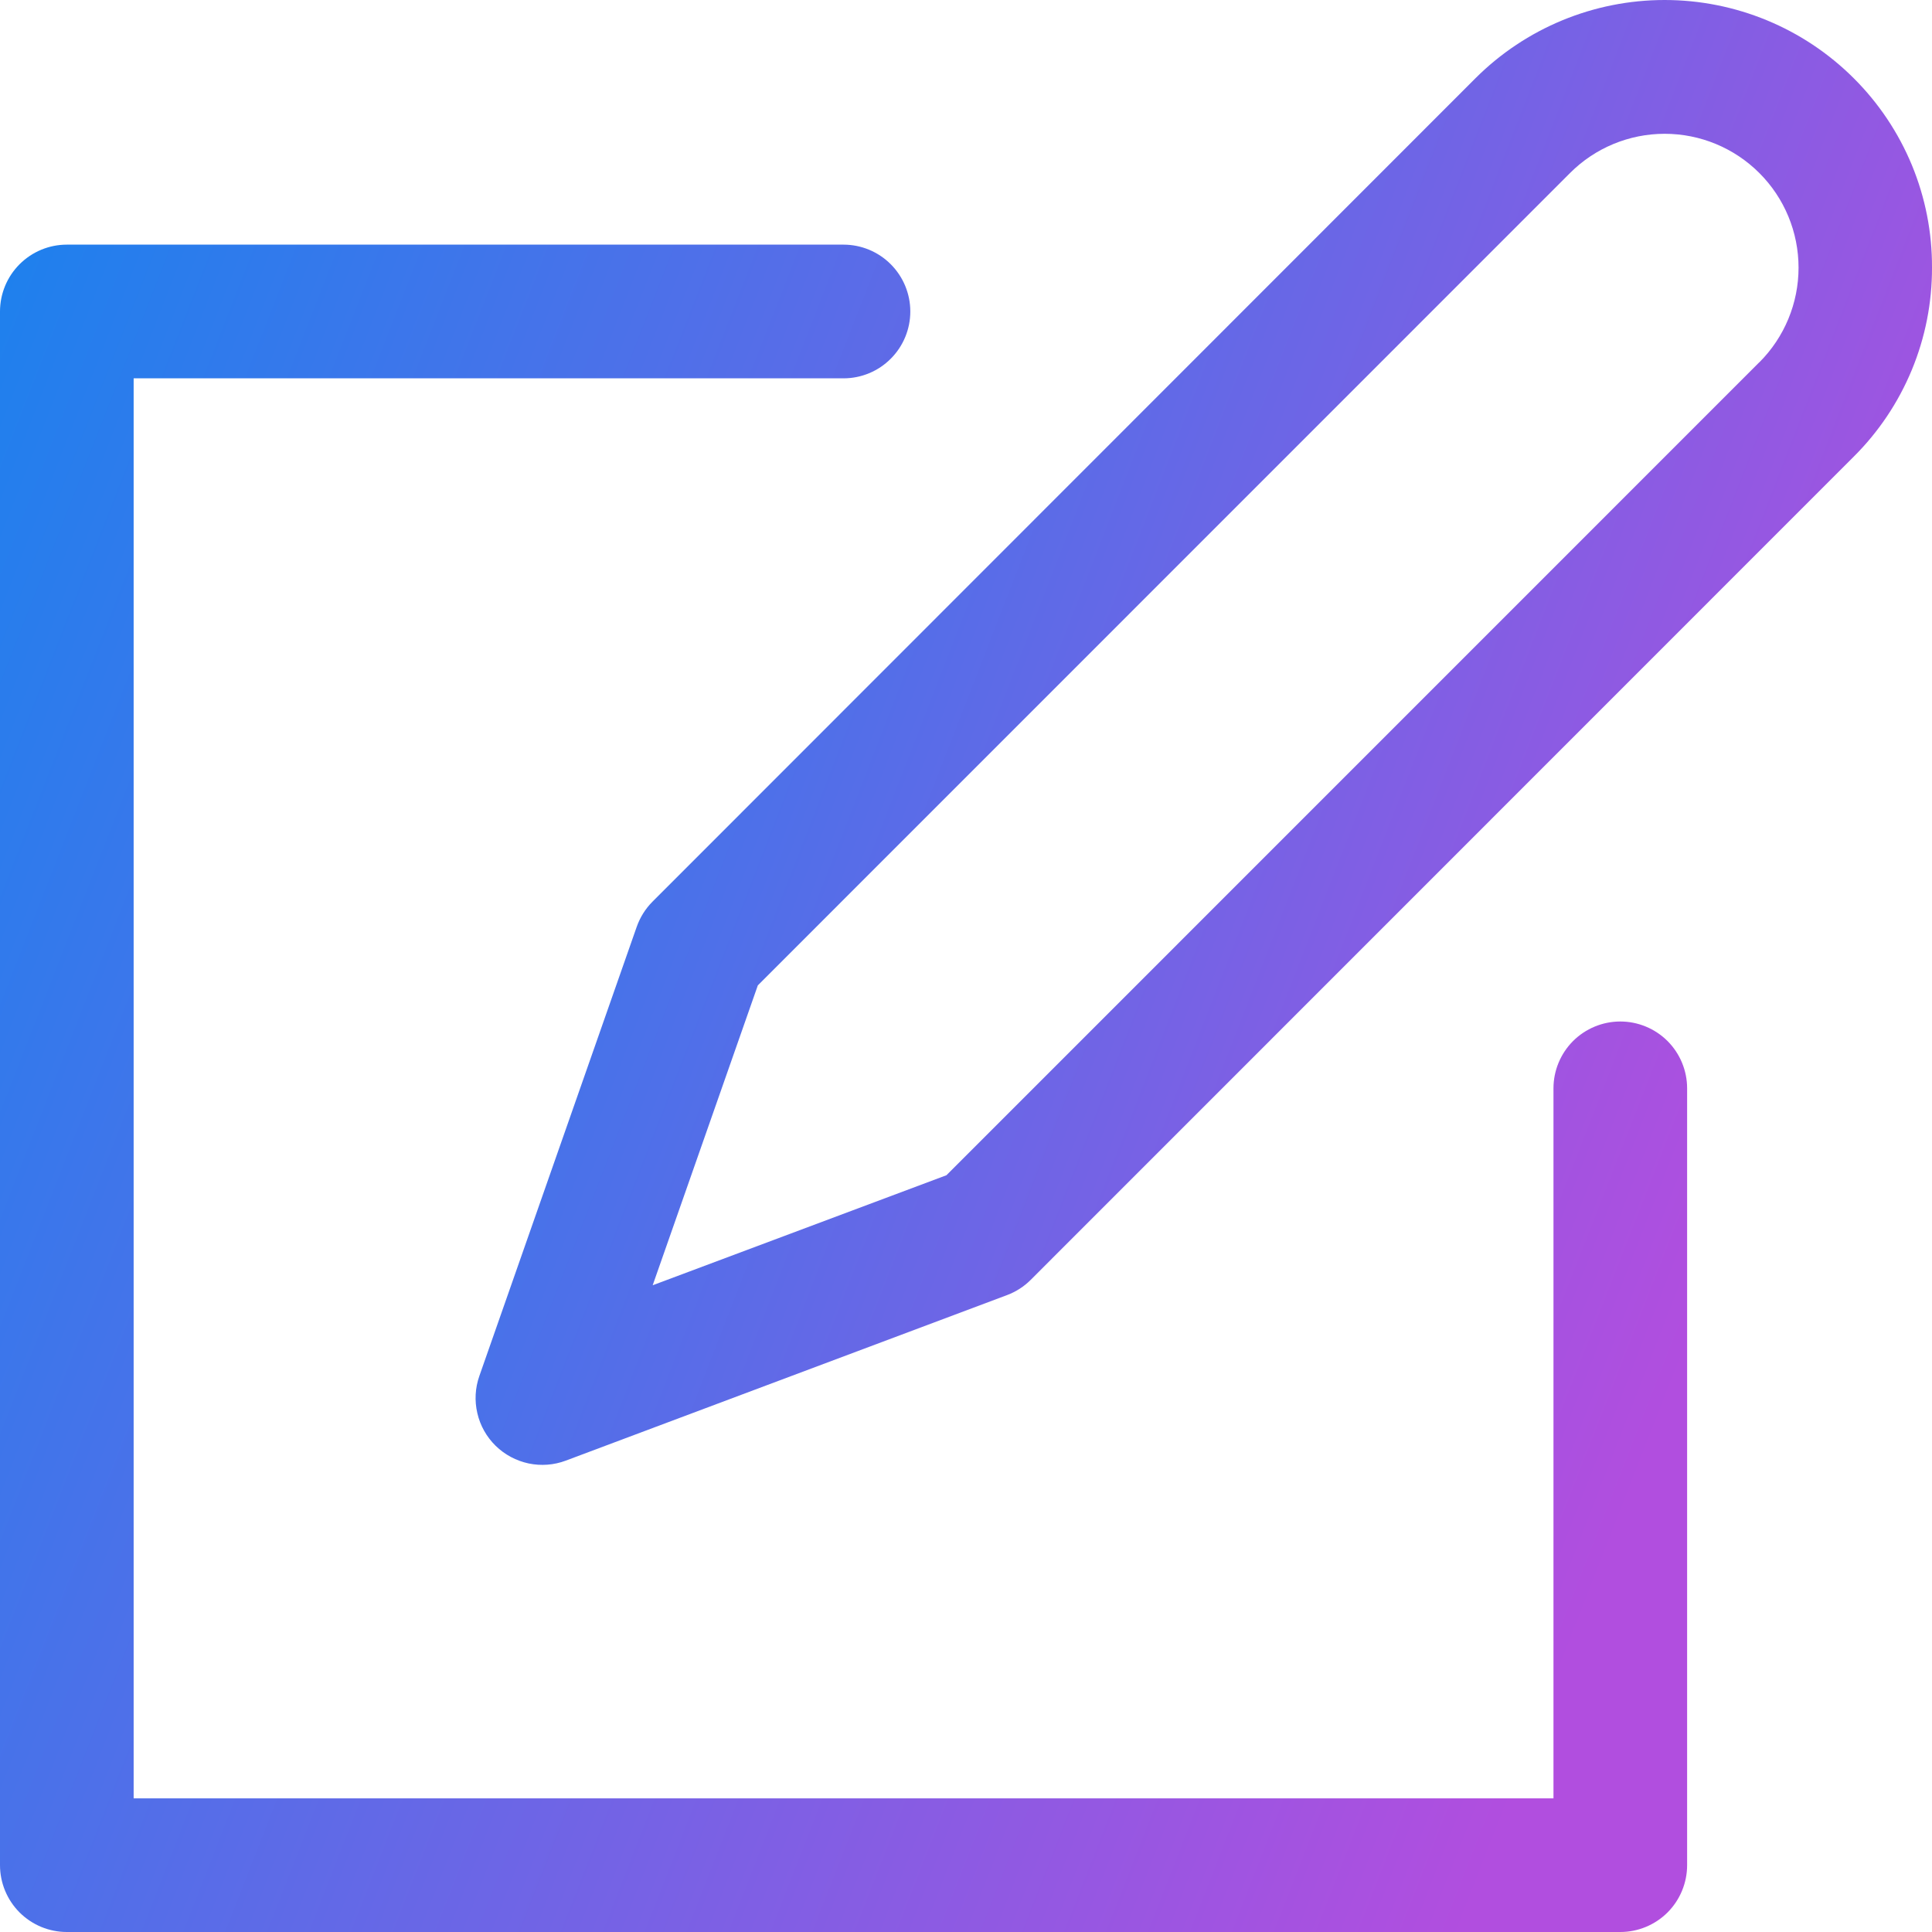
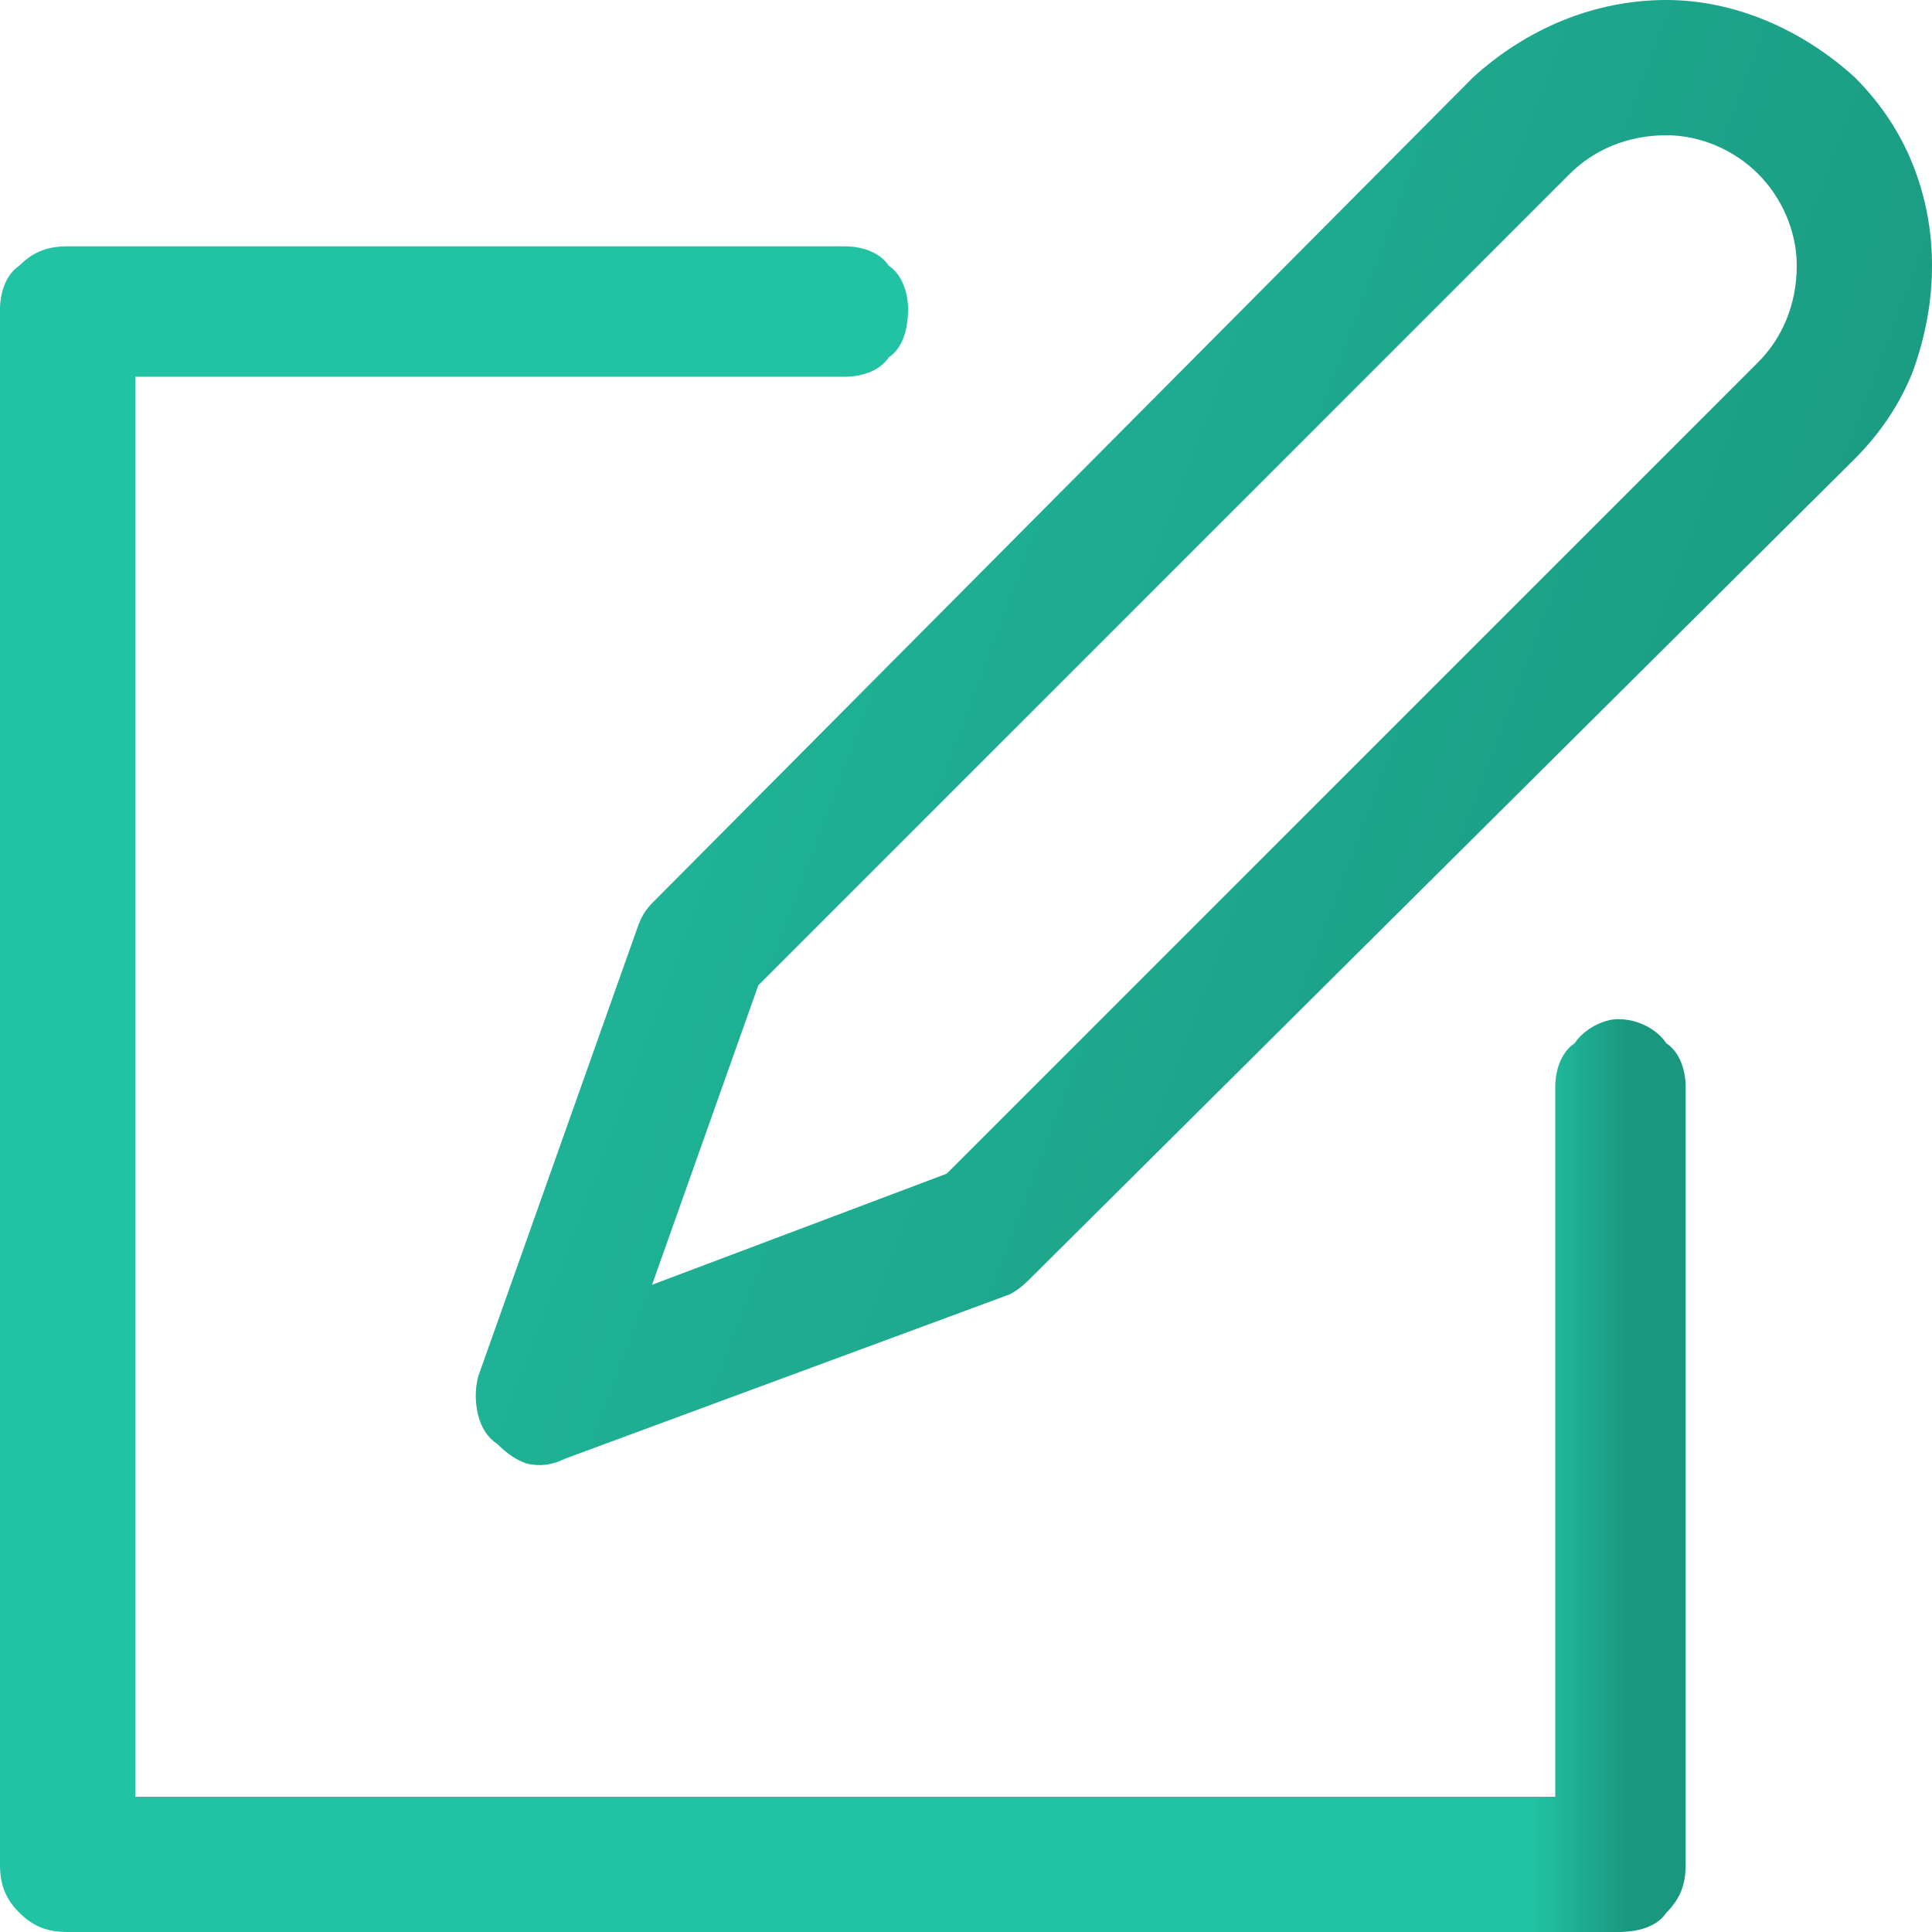
- <svg xmlns="http://www.w3.org/2000/svg" width="40" height="40" viewBox="0 0 40 40" fill="none">
-   <path d="M40 5.539C40.003 4.811 39.861 4.09 39.583 3.417C39.304 2.744 38.895 2.133 38.379 1.619C37.34 0.582 35.932 0 34.464 0C32.996 0 31.588 0.582 30.549 1.619L13.51 18.667C13.362 18.815 13.25 18.995 13.181 19.193L9.925 28.487C9.837 28.735 9.823 29.003 9.883 29.259C9.942 29.516 10.074 29.75 10.262 29.934C10.45 30.118 10.687 30.244 10.944 30.299C11.202 30.353 11.47 30.333 11.716 30.24L20.854 26.812C21.036 26.743 21.202 26.636 21.34 26.498L38.379 9.455C38.895 8.942 39.303 8.332 39.582 7.659C39.86 6.987 40.002 6.267 40 5.539ZM36.426 7.499L19.595 24.332L13.513 26.61L15.69 20.401L32.506 3.582C33.025 3.062 33.73 2.77 34.465 2.77C35.2 2.77 35.905 3.062 36.425 3.582C36.945 4.101 37.237 4.806 37.237 5.542C37.237 6.277 36.945 6.982 36.425 7.502L36.426 7.499Z" fill="url(#paint0_linear_4042_104)" />
-   <path d="M1.383 40H33.547C33.913 40 34.265 39.854 34.525 39.595C34.784 39.335 34.93 38.983 34.93 38.616V22.533C34.93 22.166 34.784 21.814 34.525 21.554C34.265 21.295 33.913 21.149 33.547 21.149C33.18 21.149 32.828 21.295 32.568 21.554C32.309 21.814 32.163 22.166 32.163 22.533V37.233H2.767V7.833H17.464C17.831 7.833 18.183 7.687 18.442 7.427C18.701 7.168 18.847 6.816 18.847 6.449C18.847 6.082 18.701 5.73 18.442 5.471C18.183 5.211 17.831 5.065 17.464 5.065H1.383C1.016 5.065 0.665 5.211 0.405 5.471C0.146 5.73 0 6.082 0 6.449V38.616C0 38.983 0.146 39.335 0.405 39.595C0.665 39.854 1.016 40 1.383 40Z" fill="url(#paint1_linear_4042_104)" />
+ <svg xmlns="http://www.w3.org/2000/svg" version="1.2" viewBox="0 0 40 40" width="40" height="40">
  <defs>
-     <linearGradient id="paint0_linear_4042_104" x1="2.773" y1="1.935" x2="41.219" y2="16.871" gradientUnits="userSpaceOnUse">
-       <stop stop-color="#0589F0" />
-       <stop offset="1" stop-color="#B14EDF" />
+     <linearGradient id="P" gradientUnits="userSpaceOnUse" />
+     <linearGradient id="g1" x2="1" href="#P" gradientTransform="matrix(38.446,14.936,-27.157,69.902,2.773,1.935)">
+       <stop stop-color="#22c3a4" />
+       <stop offset="1" stop-color="#1a987f" />
    </linearGradient>
-     <linearGradient id="paint1_linear_4042_104" x1="-8.194" y1="7.294" x2="36.276" y2="24.668" gradientUnits="userSpaceOnUse">
-       <stop stop-color="#0589F0" />
-       <stop offset="1" stop-color="#B14EDF" />
+     <linearGradient id="g2" x2="1" href="#P" gradientTransform="matrix(1.996,0,0,1.996,31.686,12.778)">
+       <stop stop-color="#22c3a4" />
+       <stop offset="1" stop-color="#1a987f" />
    </linearGradient>
  </defs>
+   <style>.a{fill:url(#g1)}.b{fill:url(#g2)}</style>
+   <path class="a" d="m40 5.5q0-1.1-0.4-2.1-0.4-1-1.2-1.8c-1.1-1-2.5-1.6-3.9-1.6-1.5 0-2.9 0.6-4 1.6l-17 17.1q-0.2 0.2-0.3 0.5l-3.3 9.3q-0.1 0.4 0 0.8 0.1 0.4 0.4 0.6 0.3 0.3 0.6 0.4 0.4 0.1 0.8-0.1l9.2-3.4q0.2-0.1 0.4-0.3l17.1-17q0.8-0.8 1.2-1.8 0.4-1.1 0.4-2.2zm-3.6 2l-16.8 16.8-6.1 2.3 2.2-6.2 16.8-16.8c0.5-0.5 1.2-0.8 2-0.8 0.7 0 1.4 0.3 1.9 0.8 0.5 0.5 0.8 1.2 0.8 1.9 0 0.8-0.3 1.5-0.8 2z" />
+   <path class="b" d="m1.4 40h32.1c0.4 0 0.8-0.1 1-0.4 0.3-0.3 0.4-0.6 0.4-1v-16.1c0-0.3-0.1-0.7-0.4-0.9-0.2-0.3-0.6-0.5-1-0.5-0.3 0-0.7 0.2-0.9 0.5-0.3 0.2-0.4 0.6-0.4 0.9v14.7h-29.4v-29.4h14.7c0.3 0 0.7-0.1 0.9-0.4 0.3-0.2 0.4-0.6 0.4-1 0-0.3-0.1-0.7-0.4-0.9-0.2-0.3-0.6-0.4-0.9-0.4h-16.1c-0.4 0-0.7 0.1-1 0.4-0.3 0.2-0.4 0.6-0.4 0.9v32.2c0 0.4 0.1 0.7 0.4 1 0.3 0.3 0.6 0.4 1 0.4z" />
</svg>
